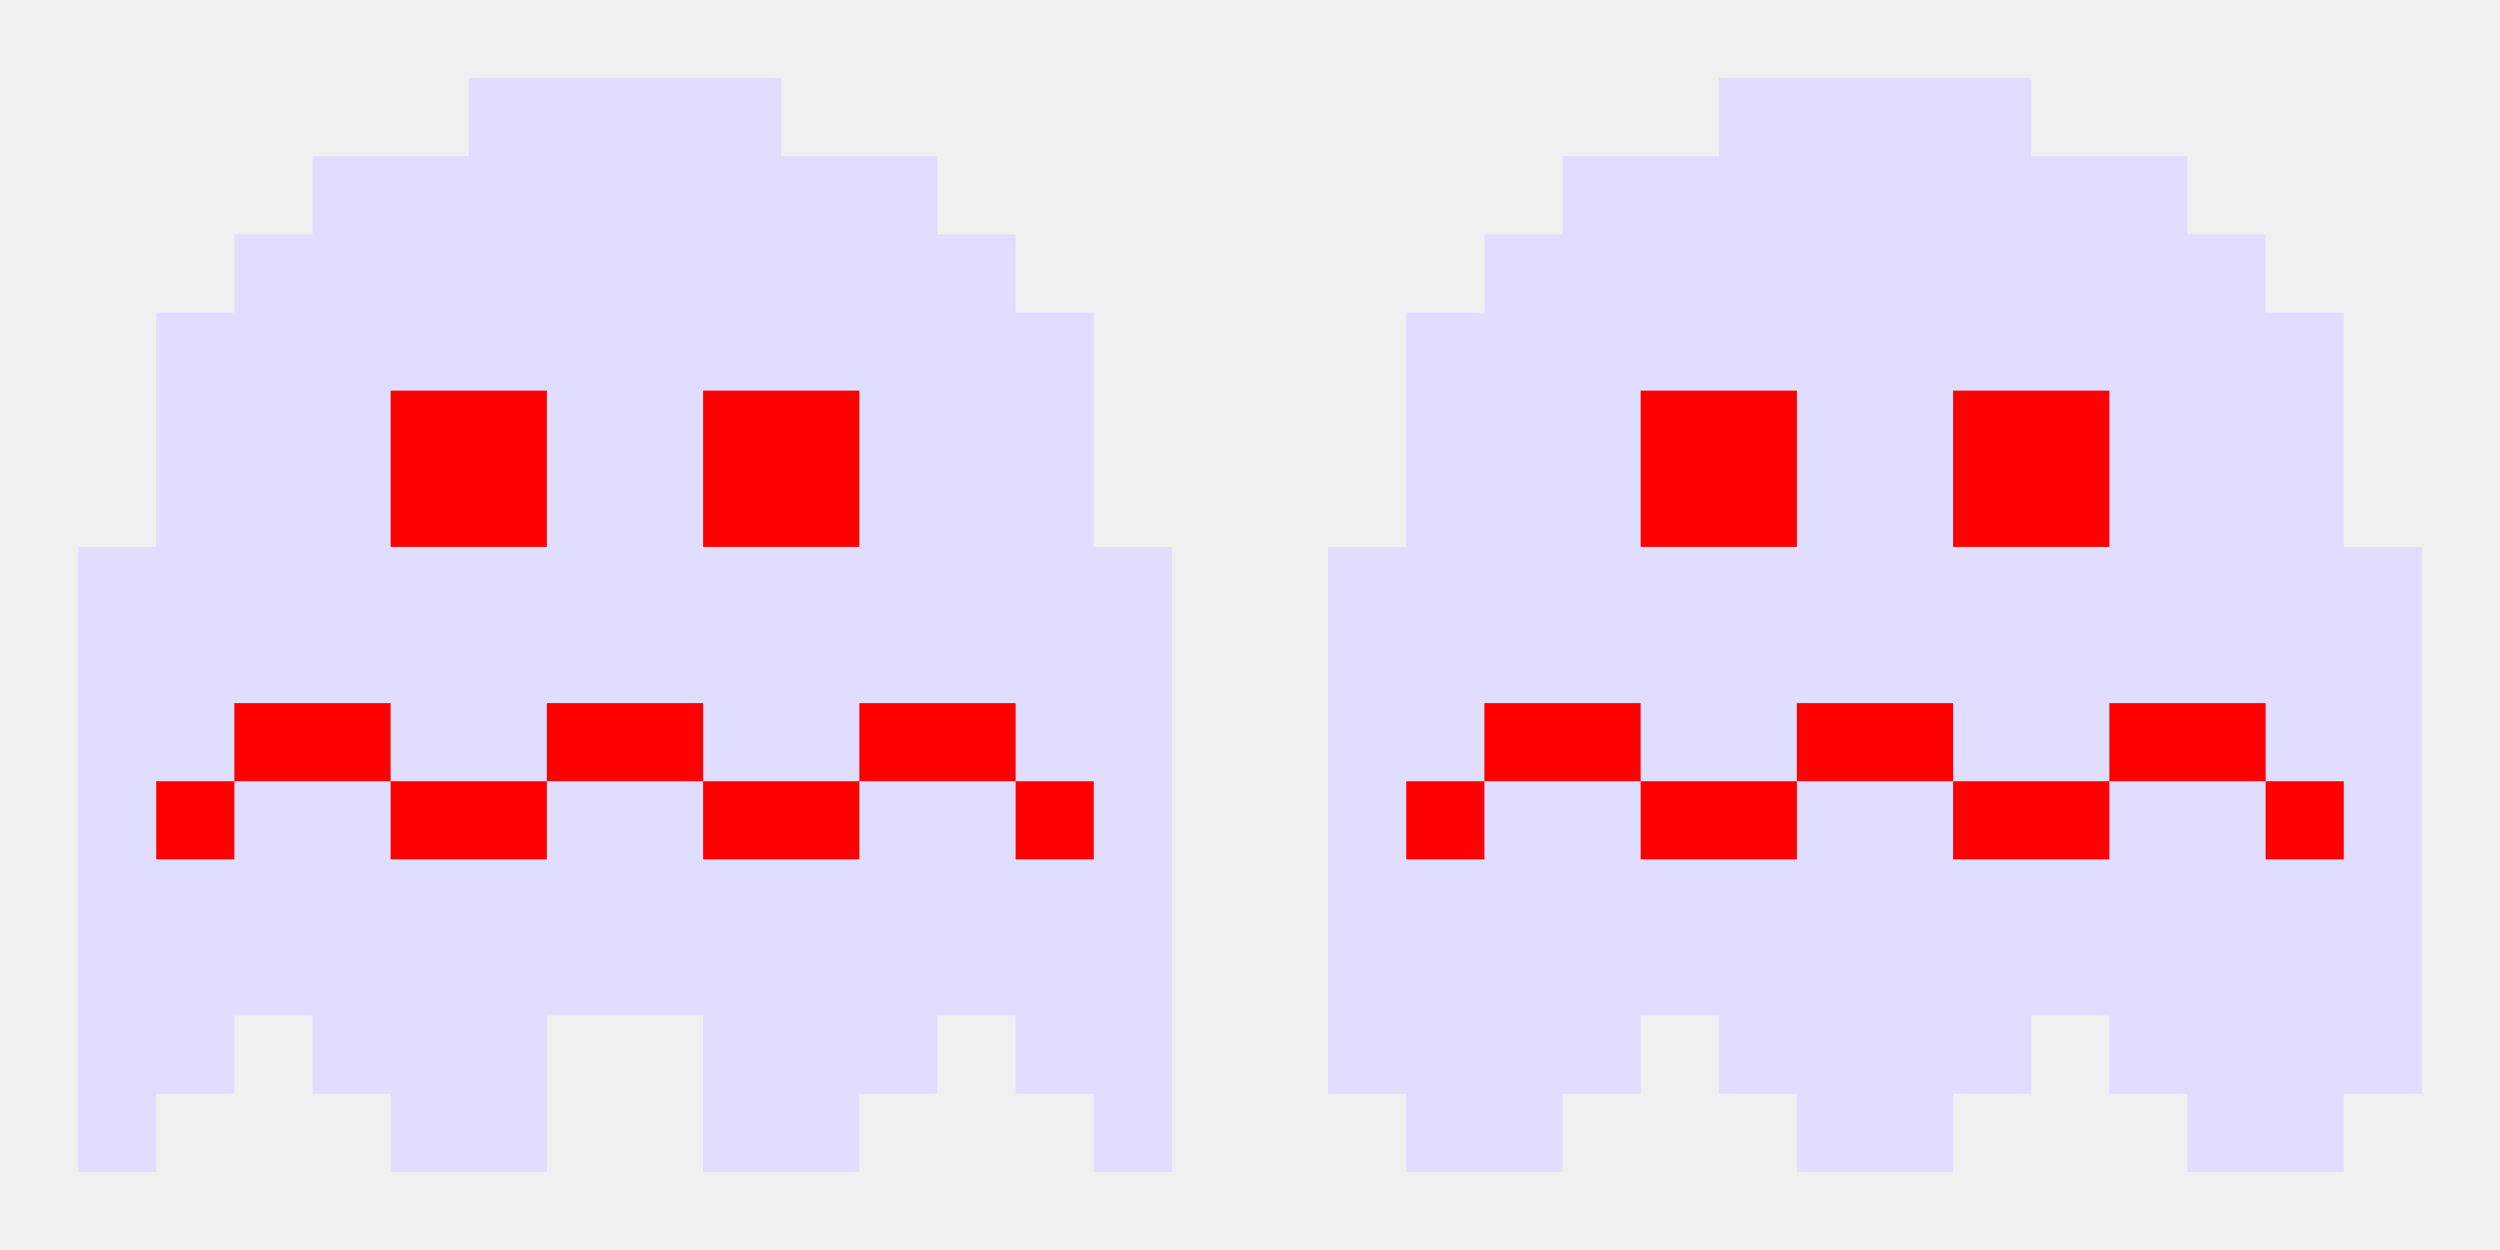
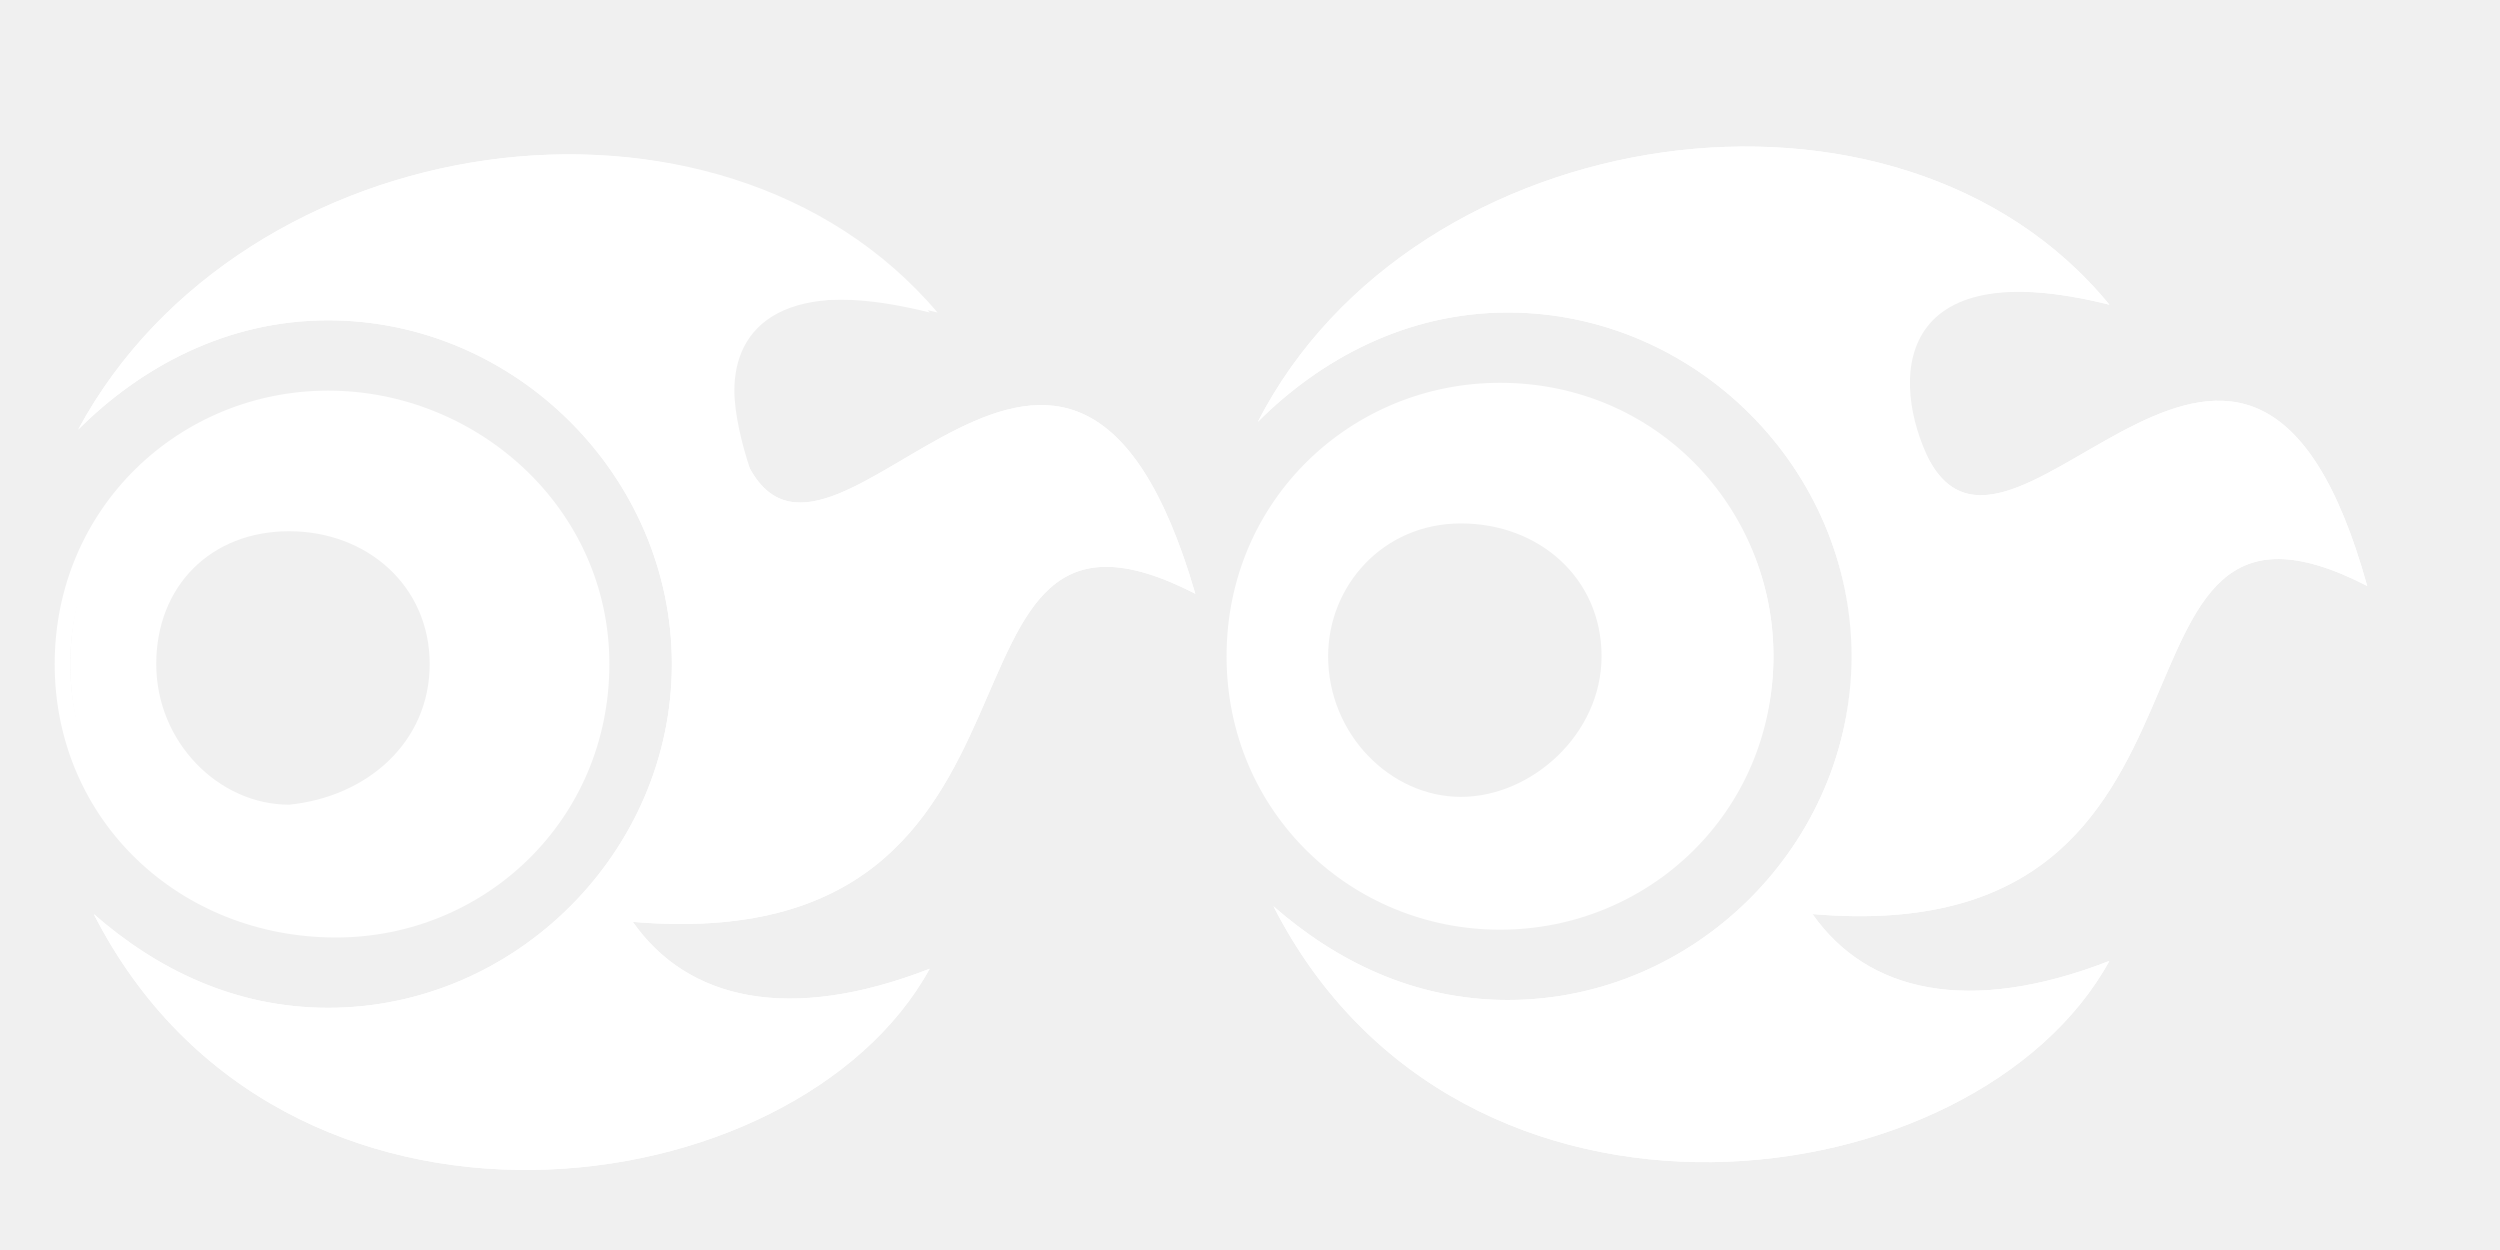
- <svg xmlns="http://www.w3.org/2000/svg" width="32" height="16" viewBox="0 0 32 16" fill="none">
-   <path fill-rule="evenodd" clip-rule="evenodd" d="M24 15H23V14H22V13H21V14H20V15H18V14H17V7H18V4H19V3H20V2H22V1H24H26V2H28V3H29V4H30V7H31V14H30V15H28V14H27V13H26V14H25V15H24Z" fill="#E0DDFF" />
-   <path fill-rule="evenodd" clip-rule="evenodd" d="M21 7V5H23V7H21ZM25 7V5H27V7H25ZM18 11V10H19V11H18ZM21 10H19V9H21V10ZM23 10V11H21V10H23ZM25 10H24H23V9H24H25V10ZM27 10V11H25V10H27ZM29 10H27V9H29V10ZM29 10H30V11H29V10Z" fill="#FF0000" />
-   <path fill-rule="evenodd" clip-rule="evenodd" d="M1 15V7H2V4H3V3H4V2H6V1H8H10V2H12V3H13V4H14V7H15V15H14V14H13V13H12V14H11V15H9V13H8H7V15H5V14H4V13H3V14H2V15H1Z" fill="#E0DDFF" />
-   <path fill-rule="evenodd" clip-rule="evenodd" d="M5 7V5H7V7H5ZM9 7V5H11V7H9ZM2 11V10H3V11H2ZM5 10H3V9H5V10ZM7 10V11H5V10H7ZM9 10H8H7V9H8H9V10ZM11 10V11H9V10H11ZM13 10H11V9H13V10ZM13 10H14V11H13V10Z" fill="#FF0000" />
+ <svg xmlns="http://www.w3.org/2000/svg" version="1.1" id="Calque_1" x="0px" y="0px" viewBox="0 0 32 16" style="enable-background:new 0 0 32 16;" xml:space="preserve">
+   <style type="text/css">
+ 	.st0{display:none;fill:#FF0000;}
+ 	.st1{display:none;fill:#E0DDFF;}
+ 	.st2{display:none;fill:#2121FF;}
+ 	.st3{fill:#FFFFFF;}
+ </style>
+   <path class="st0" d="M3,3v1H2v3H1v8h1v-1h1v-1h1v1h1v1h2v-2h2v2h2v-1h1v-1h1v1h1v1h1V7h-1V4h-1V3h-1V2h-2V1H6v1H5H4v1H3z" />
+   <path class="st1" d="M8,5v1h2v2H9v1h2V8h1V5h-1V4H9v1H8z" />
+   <path class="st2" d="M8,6v2h2V6H8z" />
+   <path class="st1" d="M2,5v1h2v2H3v1h2V8h1V5H5V4H3v1H2z" />
+   <path class="st2" d="M2,6v2h2V6H2z" />
+   <path class="st0" d="M19,3v1h-1v3h-1v7h1v1h2v-1h1v-1h1v1h1v1h2v-1h1v-1h1v1h1v1h2v-1h1V7h-1V4h-1V3h-1V2h-2V1h-4v1h-1h-1v1H19z" />
+   <path class="st1" d="M24,5v1h2v2h-1v1h2V8h1V5h-1V4h-2v1H24z" />
+   <path class="st2" d="M24,6v2h2V6H24z" />
+   <path class="st1" d="M18,5v1h2v2h-1v1h2V8h1V5h-1V4h-2v1H18z" />
+   <path class="st2" d="M18,6v2h2V6H18z" />
+   <g>
+     <path class="st3" d="M15.3,7.6C13.7,2.1,10.7,8,9.6,6c-0.5-1-0.5-2.7,2.3-2C9.2,0.7,3.1,1.6,1,5.5c0.8-0.8,1.9-1.4,3.2-1.4   c2.4,0,4.4,2,4.4,4.4s-2,4.4-4.4,4.4c-1.2,0-2.2-0.5-3-1.2c2.4,4.7,9,3.8,10.7,0.7c-1.8,0.7-3.1,0.4-3.8-0.6   C14,12.3,11.6,5.7,15.3,7.6L15.3,7.6z" />
+     <path class="st3" d="M14.9,7.1c-0.5-0.1-0.9-0.2-1.2,0c-0.6,0.2-0.9,0.9-1.3,1.7c-0.6,1.4-1.3,3.1-4.4,2.8H7.6   c0.7-0.8,1.1-1.9,1.1-3C8.7,6.1,6.6,4,4.1,4C3.4,4,2.6,4.2,2,4.5c1.1-1.2,2.7-2,4.5-2.1c1.9-0.3,3.6,0.2,4.8,1.2   c-0.8-0.1-1.3,0-1.7,0.3C9.3,4.1,9.1,4.5,9.1,5c0,0.4,0.1,0.7,0.3,1.1C9.6,6.4,9.8,6.6,10,6.6c0.5,0.2,1.1-0.1,1.7-0.5   c0.7-0.4,1.4-0.8,2-0.6C14.2,5.7,14.6,6.2,14.9,7.1z M11.3,12.8c-1,1.2-2.7,1.9-4.6,1.9s-3.5-0.8-4.6-2.1c0.7,0.3,1.4,0.5,2.1,0.5   c1.3,0,2.5-0.6,3.4-1.5l0.2,0.3C8.6,12.9,9.9,13.2,11.3,12.8L11.3,12.8z M15.3,7.6C13.7,2.1,10.7,8,9.6,6C9.5,5.7,9.4,5.3,9.4,5   c0-0.8,0.6-1.5,2.6-1C9.2,0.7,3.1,1.6,1,5.5c0.8-0.8,1.9-1.4,3.2-1.4c2.4,0,4.4,2,4.4,4.4s-2,4.4-4.4,4.4c-1.2,0-2.2-0.5-3-1.2   c2.4,4.7,9,3.8,10.7,0.7c-1.8,0.7-3.1,0.4-3.8-0.6C14,12.3,11.6,5.7,15.3,7.6L15.3,7.6z" />
+     <path class="st3" d="M7.7,8.5c0-1.9-1.5-3.4-3.4-3.4S0.9,6.6,0.9,8.5s1.5,3.4,3.4,3.4C6.1,11.9,7.7,10.4,7.7,8.5z M1.9,8.5   c0-1,0.8-1.9,1.9-1.9c1,0,1.9,0.8,1.9,1.9c0,1-0.8,1.9-1.9,1.9S1.9,9.5,1.9,8.5z" />
+     <path class="st3" d="M0.7,8.5c0-2,1.6-3.5,3.5-3.5s3.6,1.5,3.6,3.5S6.2,12,4.3,12C2.3,12,0.7,10.5,0.7,8.5z M7.5,8.5   c0-1.8-1.5-3.3-3.3-3.3S0.9,6.7,0.9,8.5s1.5,3.3,3.3,3.3C6.1,11.8,7.5,10.3,7.5,8.5z M1.8,8.5c0-1.1,0.9-2,2-2s2,0.9,2,2   s-0.9,2-2,2S1.8,9.6,1.8,8.5z M5.5,8.5c0-1-0.8-1.7-1.8-1.7S2,7.5,2,8.5s0.8,1.8,1.7,1.8C4.7,10.2,5.5,9.5,5.5,8.5z" />
+   </g>
+   <g>
+     <path class="st3" d="M30.3,7.5c-1.5-5.4-4.5,0.4-5.6-1.6c-0.5-1-0.5-2.7,2.3-2c-2.7-3.3-8.9-2.4-10.9,1.5C16.9,4.6,18,4,19.3,4   c2.4,0,4.4,2,4.4,4.4s-2,4.4-4.4,4.4c-1.2,0-2.2-0.5-3-1.2c2.4,4.7,9,3.8,10.7,0.7c-1.8,0.7-3.1,0.4-3.8-0.6   C29,12.2,26.6,5.6,30.3,7.5L30.3,7.5z" />
+     <path class="st3" d="M29.9,7c-0.5-0.2-0.8-0.2-1.2-0.1c-0.6,0.2-0.9,0.9-1.3,1.7c-0.6,1.4-1.3,3.1-4.4,2.8h-0.4   c0.7-0.8,1.1-1.9,1.1-3c0-2.5-2.1-4.6-4.6-4.6c-0.7,0-1.5,0.2-2.1,0.5c1.1-1.2,2.7-2,4.5-2.1C23.3,2,25,2.5,26.2,3.6   c-0.7-0.1-1.3,0-1.7,0.3C24.2,4.1,24,4.5,24,5c0,0.4,0.1,0.7,0.3,1.1c0.2,0.3,0.4,0.5,0.6,0.5C25.4,6.7,26,6.4,26.6,6   c0.7-0.4,1.4-0.8,2-0.6C29.2,5.6,29.6,6.1,29.9,7z M26.3,12.7c-1,1.2-2.7,1.9-4.6,1.9s-3.5-0.8-4.6-2.1c0.7,0.3,1.4,0.5,2.1,0.5   c1.3,0,2.5-0.6,3.4-1.5l0.2,0.3C23.6,12.8,24.9,13.1,26.3,12.7L26.3,12.7z M30.3,7.5c-1.5-5.4-4.5,0.4-5.6-1.6   c-0.2-0.3-0.3-0.7-0.3-1c0-0.8,0.6-1.5,2.6-1c-2.7-3.3-8.9-2.4-10.9,1.5C16.9,4.6,18,4,19.3,4c2.4,0,4.4,2,4.4,4.4s-2,4.4-4.4,4.4   c-1.2,0-2.2-0.5-3-1.2c2.4,4.7,9,3.8,10.7,0.7c-1.8,0.7-3.1,0.4-3.8-0.6C29,12.2,26.6,5.6,30.3,7.5L30.3,7.5z" />
+     <path class="st3" d="M22.7,8.4c0-1.9-1.5-3.4-3.4-3.4s-3.4,1.5-3.4,3.4s1.5,3.4,3.4,3.4C21.1,11.8,22.7,10.3,22.7,8.4z M16.9,8.4   c0-1,0.8-1.9,1.9-1.9c1,0,1.9,0.8,1.9,1.9c0,1-0.8,1.9-1.9,1.9C17.7,10.3,16.9,9.4,16.9,8.4z" />
+     <path class="st3" d="M15.7,8.4c0-2,1.6-3.5,3.5-3.5c2,0,3.5,1.6,3.5,3.5c0,2-1.6,3.5-3.5,3.5S15.7,10.4,15.7,8.4z M22.6,8.4   c0-1.8-1.5-3.3-3.3-3.3c-1.8,0-3.3,1.5-3.3,3.3s1.5,3.3,3.3,3.3C21.1,11.7,22.6,10.2,22.6,8.4z M16.8,8.4c0-1.1,0.9-2,2-2   s2,0.9,2,2s-0.9,2-2,2S16.8,9.5,16.8,8.4z M20.5,8.4c0-1-0.8-1.7-1.8-1.7S17,7.5,17,8.4c0,1,0.8,1.8,1.7,1.8S20.5,9.4,20.5,8.4z" />
+   </g>
</svg>
